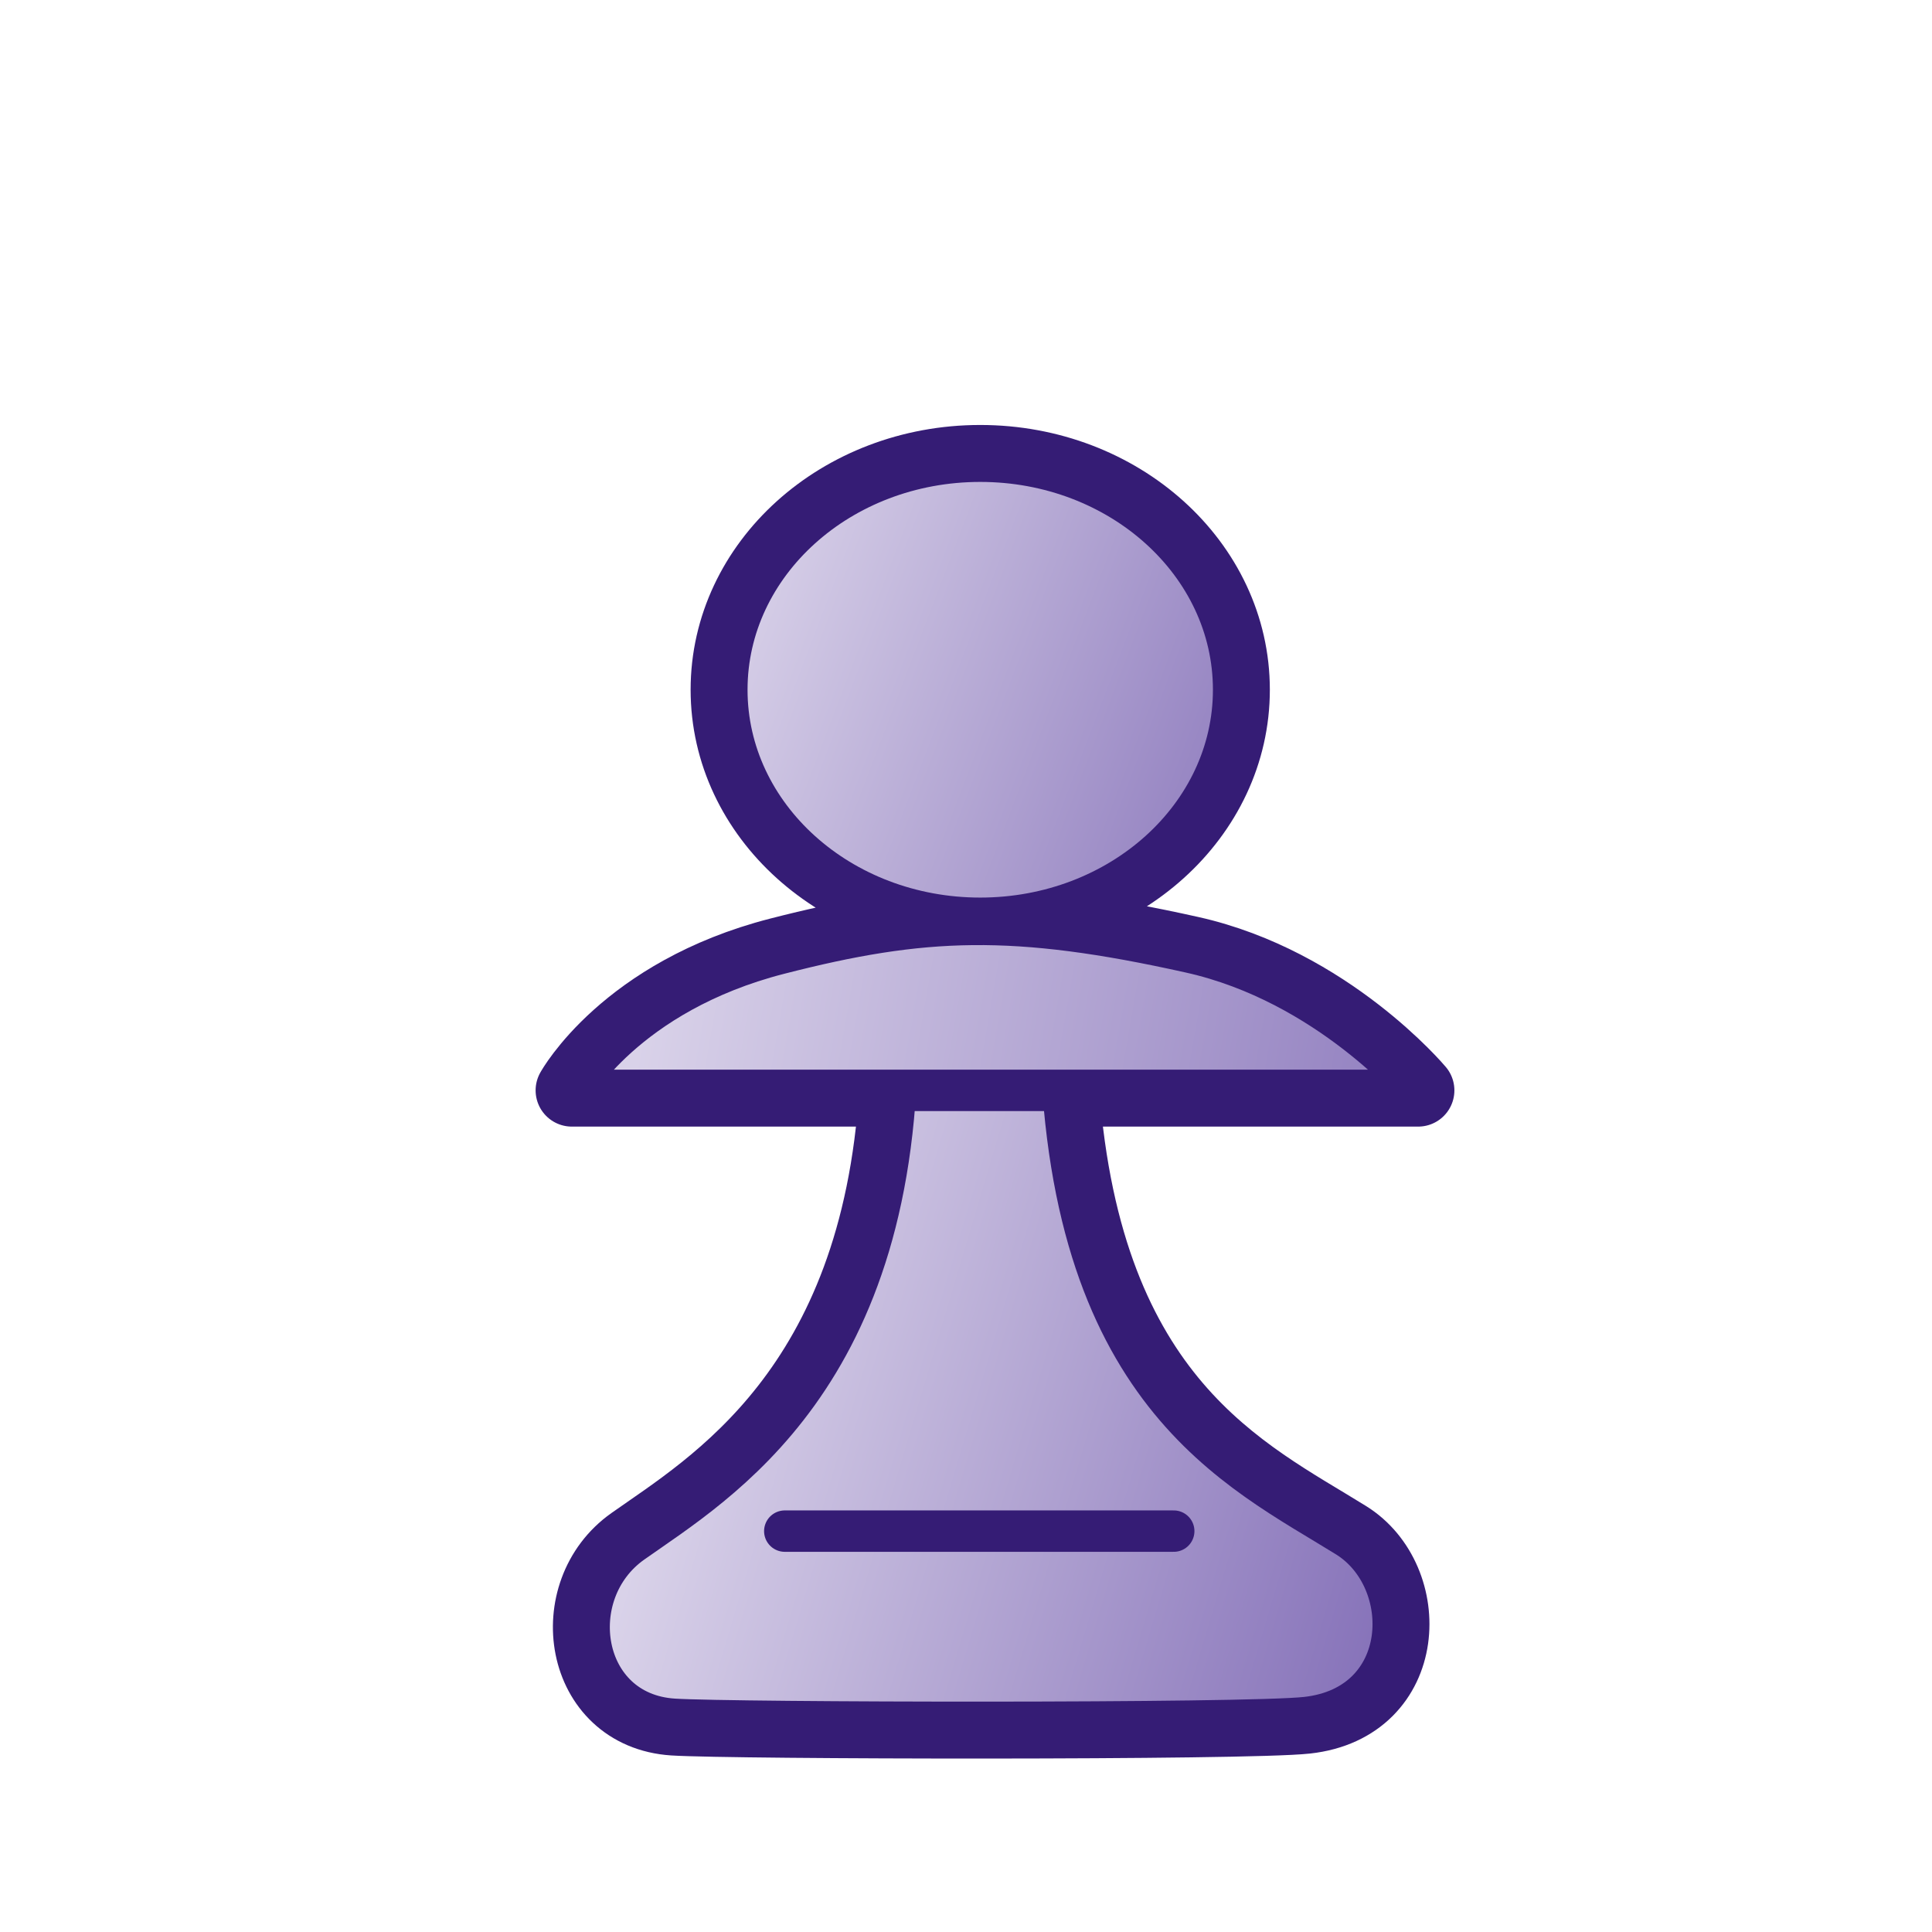
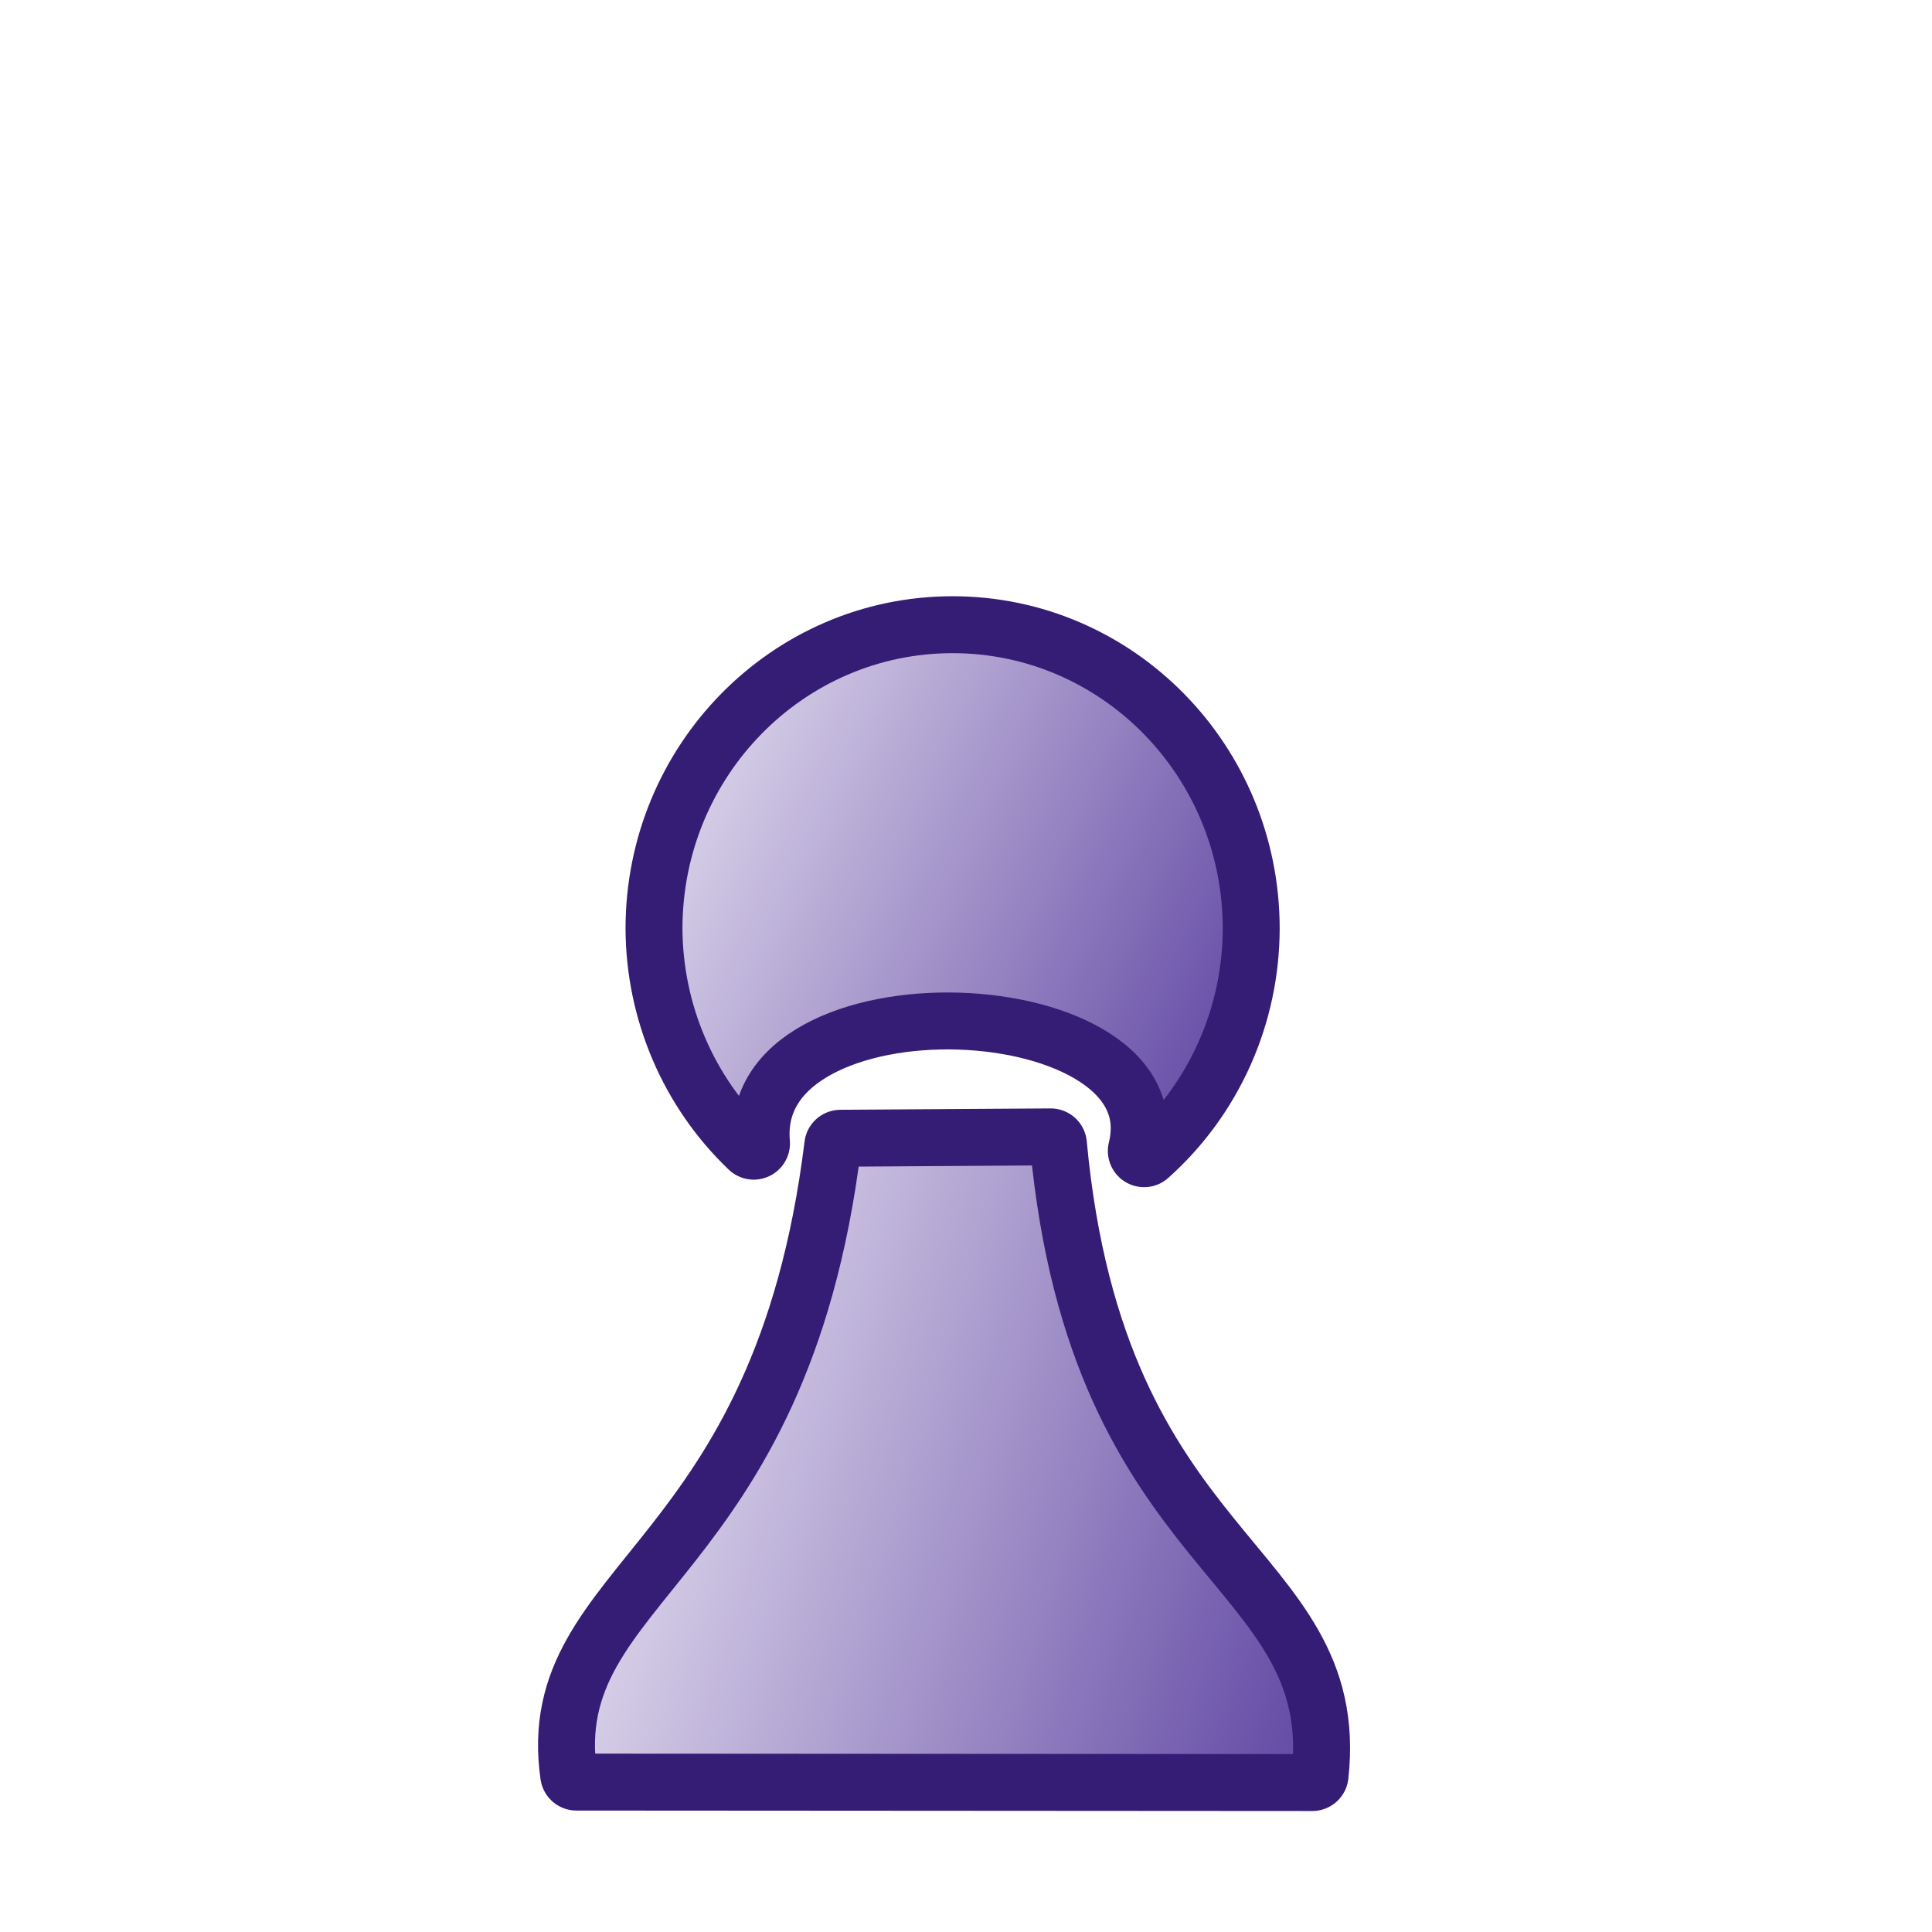
- <svg xmlns="http://www.w3.org/2000/svg" xmlns:xlink="http://www.w3.org/1999/xlink" id="pawn" viewBox="0 0 933.33 933.33">
+ <svg xmlns="http://www.w3.org/2000/svg" xmlns:xlink="http://www.w3.org/1999/xlink" id="pawn" width="700pt" height="700pt" viewBox="0 0 933.333 933.333">
  <style id="style-base">.base{fill-opacity:1;fill-rule:evenodd;stroke-miterlimit:4;stroke-dasharray:none;stroke-linecap:round;stroke-linejoin:round;stroke-opacity:1}.stroke-medium{stroke-width:20}.stroke-color{stroke:#351c75}</style>
  <defs id="defs36222">
-     <linearGradient id="fillGradient" x1="0" y1="1" x2="0" y2="0" gradientUnits="objectBoundingBox">
-       <stop id="stop0" offset="0" stop-color="#d9d2e9" stop-opacity="1" />
-       <stop id="stop1" offset="1" stop-color="#674ea7" stop-opacity="1" />
+     <linearGradient id="fillGradient">
+       <stop id="stop0" offset="0" style="stop-color:#d9d2e9;stop-opacity:1" />
+       <stop id="stop1" offset="1" style="stop-color:#674ea7;stop-opacity:1" />
    </linearGradient>
-     <linearGradient xlink:href="#fillGradient" id="head-gradient" x1="586.53" x2="1126.02" y1="328.04" y2="534.2" gradientTransform="matrix(.73447 0 0 .736 -84.66 58.44)" gradientUnits="userSpaceOnUse" />
-     <linearGradient xlink:href="#fillGradient" id="shoulders-gradient" x1="275.24" x2="862.65" y1="458.66" y2="560.75" gradientTransform="translate(36 28)" gradientUnits="userSpaceOnUse" />
-     <linearGradient xlink:href="#fillGradient" id="pawn-body-gradient" x1="300.27" x2="774.05" y1="623.78" y2="764.9" gradientTransform="translate(36 28)" gradientUnits="userSpaceOnUse" />
+     <linearGradient xlink:href="#fillGradient" id="body-gradient" x1="316.104" x2="671.391" y1="819.382" y2="929.903" gradientTransform="translate(49.53 -107.353)scale(.90256)" gradientUnits="userSpaceOnUse" />
+     <linearGradient xlink:href="#fillGradient" id="main-gradient" x1="289.323" x2="632.554" y1="510.829" y2="666.313" gradientTransform="translate(108.282 -19.306)scale(.77344)" gradientUnits="userSpaceOnUse" />
  </defs>
-   <path id="boundary" fill="none" stroke-width="35" d="M473.54 222.8a122.41 110.4 0 0 0-122.41 110.4 122.41 110.4 0 0 0 122.4 110.4 122.41 110.4 0 0 0 122.42-110.4 122.41 110.4 0 0 0-122.41-110.4m-3.72 223.77c-30.33.31-58.7 5.23-93.47 14.16-74.2 19.07-100.1 66.02-100.1 66.02h156.33c-9 144.95-88.58 191.26-127.13 218.5-34.2 24.18-25.46 82.35 19.9 85.32 28.12 1.84 276.62 2.36 305.66-.85 51.38-5.67 52.84-66.7 19.69-87.3-49.35-30.68-125.94-65-137.16-215.67H685.1s-43.43-51.83-110.03-66.68c-42.62-9.5-74.9-13.8-105.24-13.5z" class="base stroke-color" />
-   <ellipse id="head" cx="473.54" cy="333.21" fill="url(#head-gradient)" class="base stroke-color stroke-medium" rx="122.41" ry="110.4" />
-   <path id="pawn-body" fill="url(#pawn-body-gradient)" d="M433.42 495.01c1.47 170.18-86.74 221.1-127.97 250.25-34.2 24.17-25.46 82.34 19.9 85.3 28.12 1.85 276.62 2.37 305.66-.84 51.38-5.67 52.84-66.7 19.69-87.3-52.61-32.71-136.2-69.54-138.5-247.1-.44-33.3-79.04-30-78.78-.3z" class="base stroke-color stroke-medium" />
-   <path id="shoulders" fill="url(#shoulders-gradient)" d="M376.35 460.74c-74.2 19.06-100.1 66.01-100.1 66.01h408.84s-43.43-51.83-110.03-66.68c-85.23-19-129.17-17.2-198.7.67z" class="base stroke-color stroke-medium" />
-   <path id="lower-line" fill="none" d="M379.12 739.67h187.9" class="base stroke-color stroke-medium" />
+   <path id="boundary" d="M460.195 305.537c-77.6 0-140.507 64.062-140.507 143.086.179 39.335 16.253 76.86 44.44 103.754-7.673-88.861 209.21-79.895 188.567 3.633 30.426-27.098 47.918-66.225 48.008-107.387 0-79.024-62.907-143.086-140.508-143.086m47.383 247.432-101.539.66c-25.392 205.944-140.792 212.006-127.57 303.533l355.502.223c11.141-100.852-107.312-99.908-126.393-304.416" class="base stroke-color" style="fill:none;stroke-width:35" />
+   <path id="main" d="M460.195 305.538c-77.6 0-140.507 64.061-140.507 143.085.179 39.335 16.252 76.86 44.44 103.754-7.674-88.861 209.21-79.895 188.566 3.633 30.426-27.097 47.919-66.225 48.01-107.387 0-79.024-62.909-143.086-140.51-143.085z" class="base stroke-color stroke-medium" style="fill:url(#main-gradient)" />
+   <path id="body" d="M278.47 857.163c-13.222-91.527 102.178-97.591 127.57-303.535l101.537-.658c19.081 204.508 137.535 203.564 126.394 304.415z" class="base stroke-color stroke-medium" style="fill:url(#body-gradient)" />
</svg>
